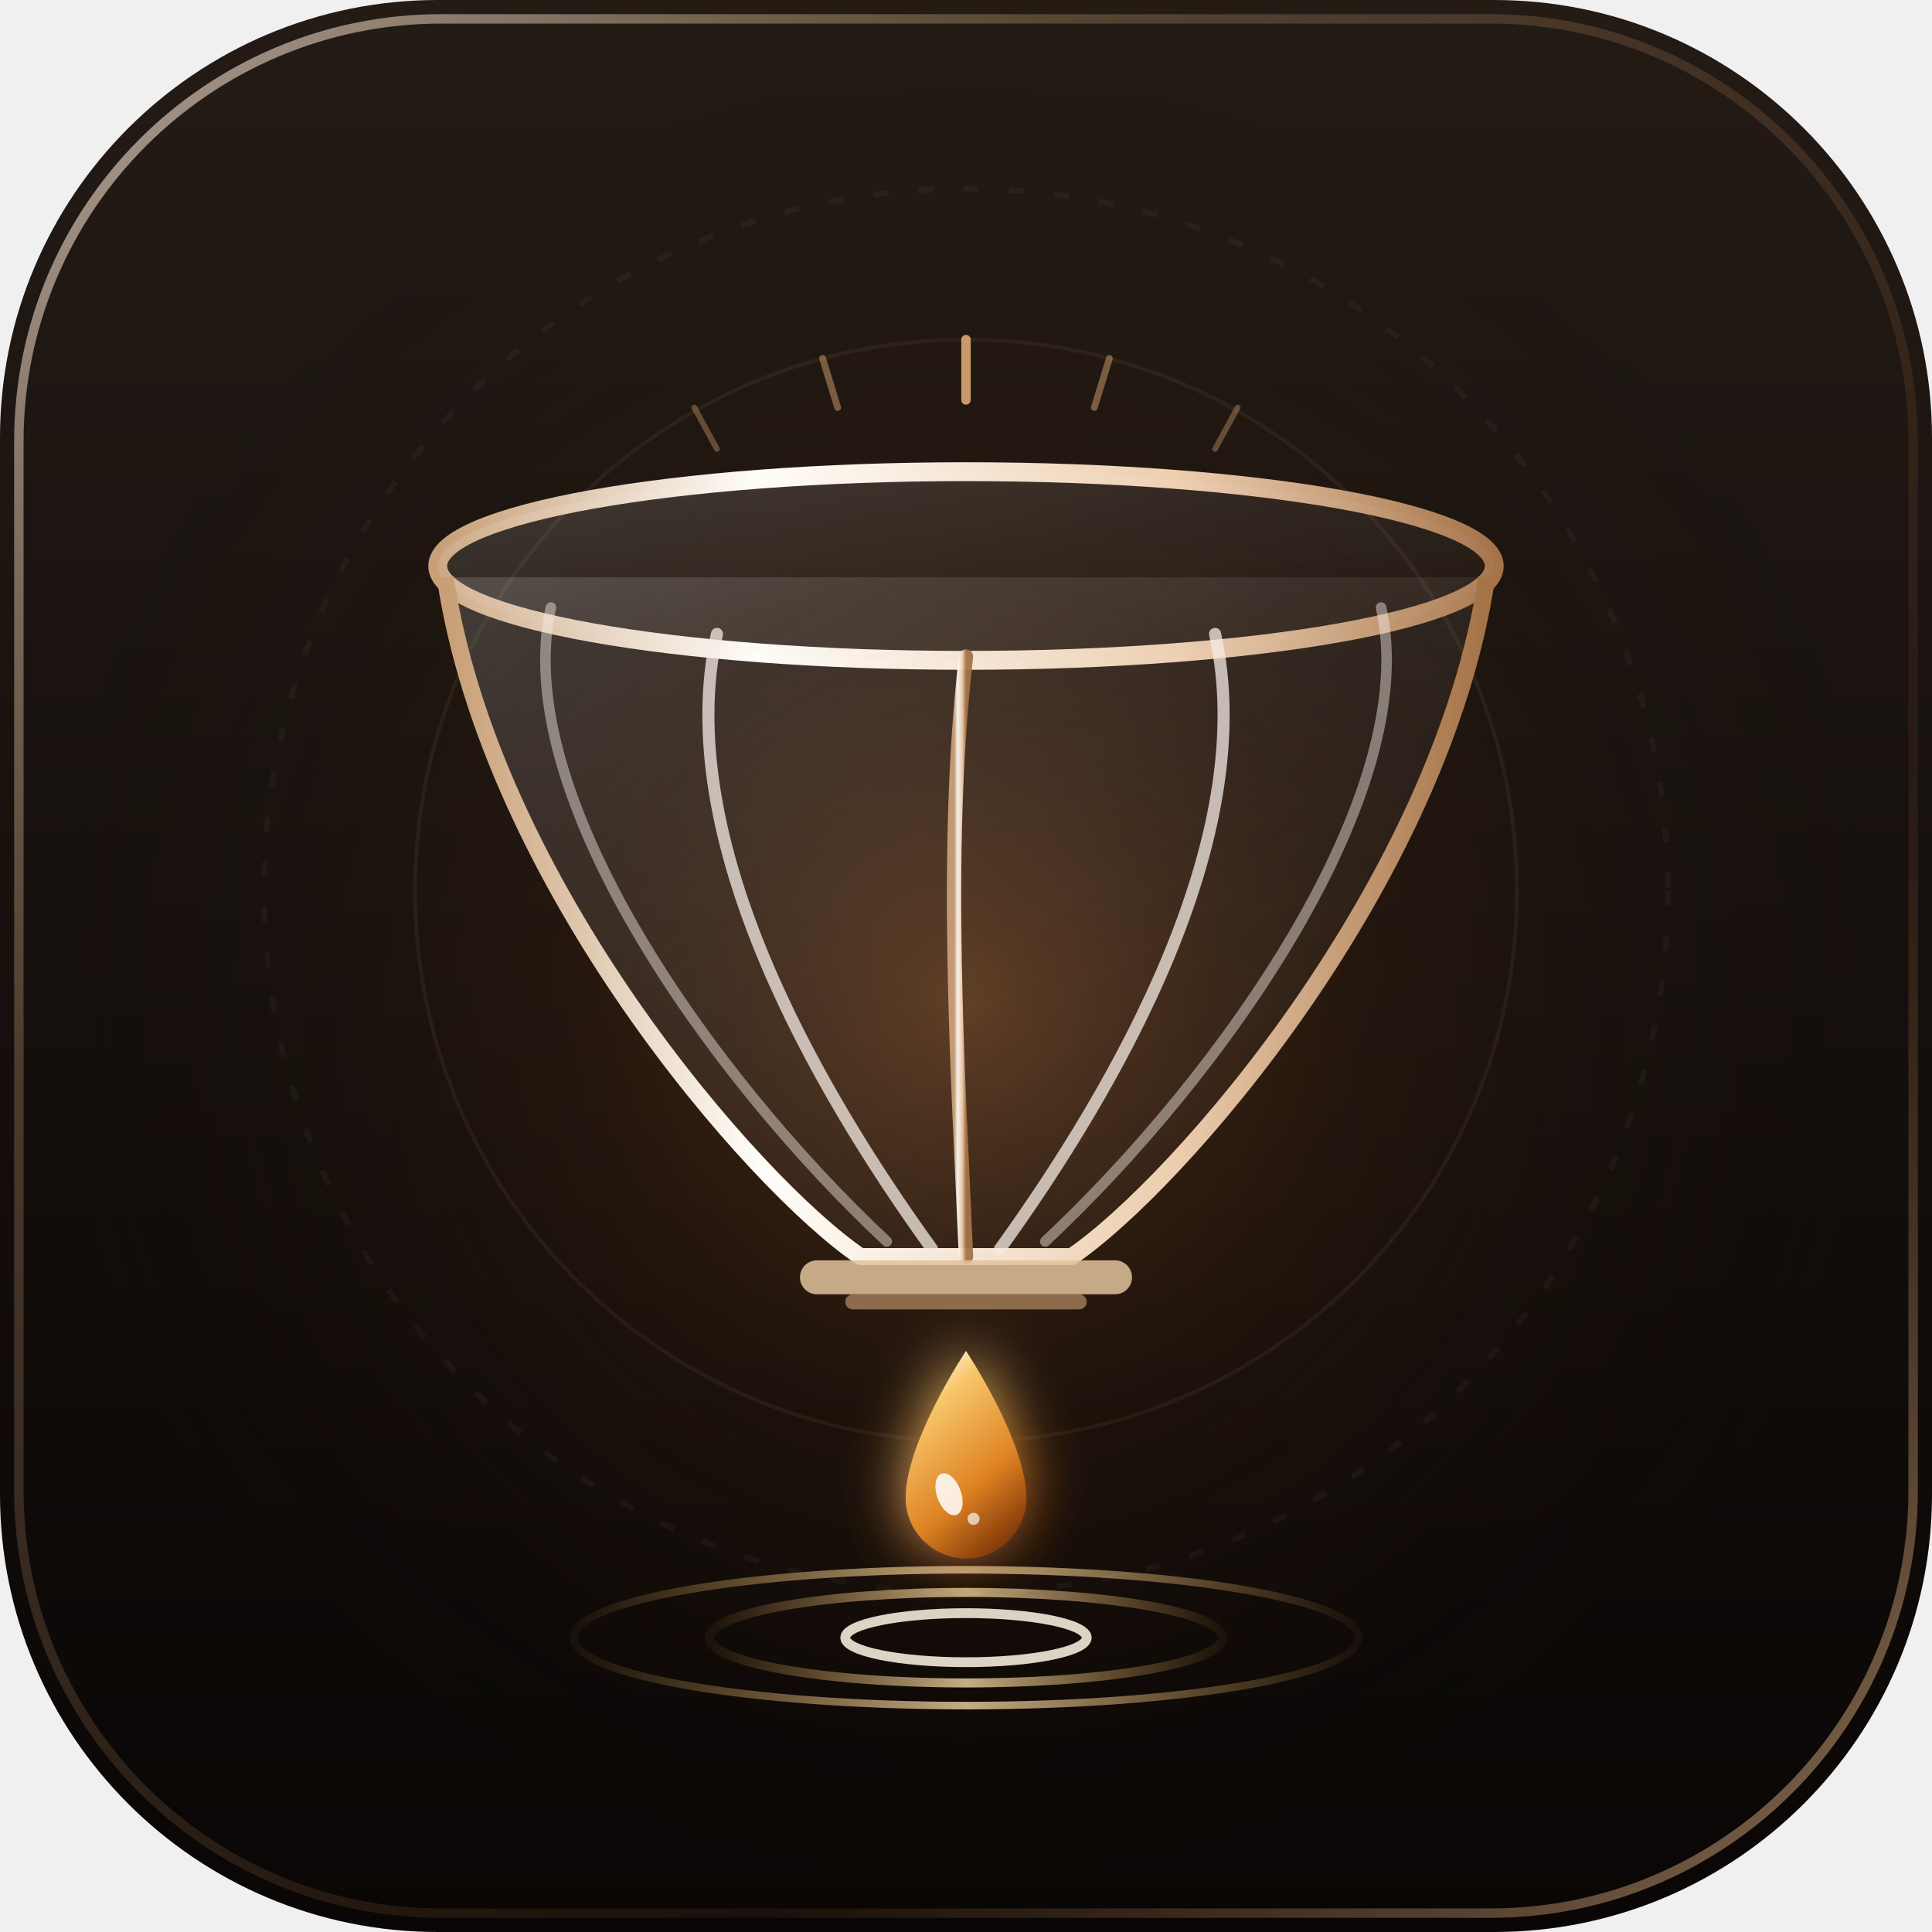
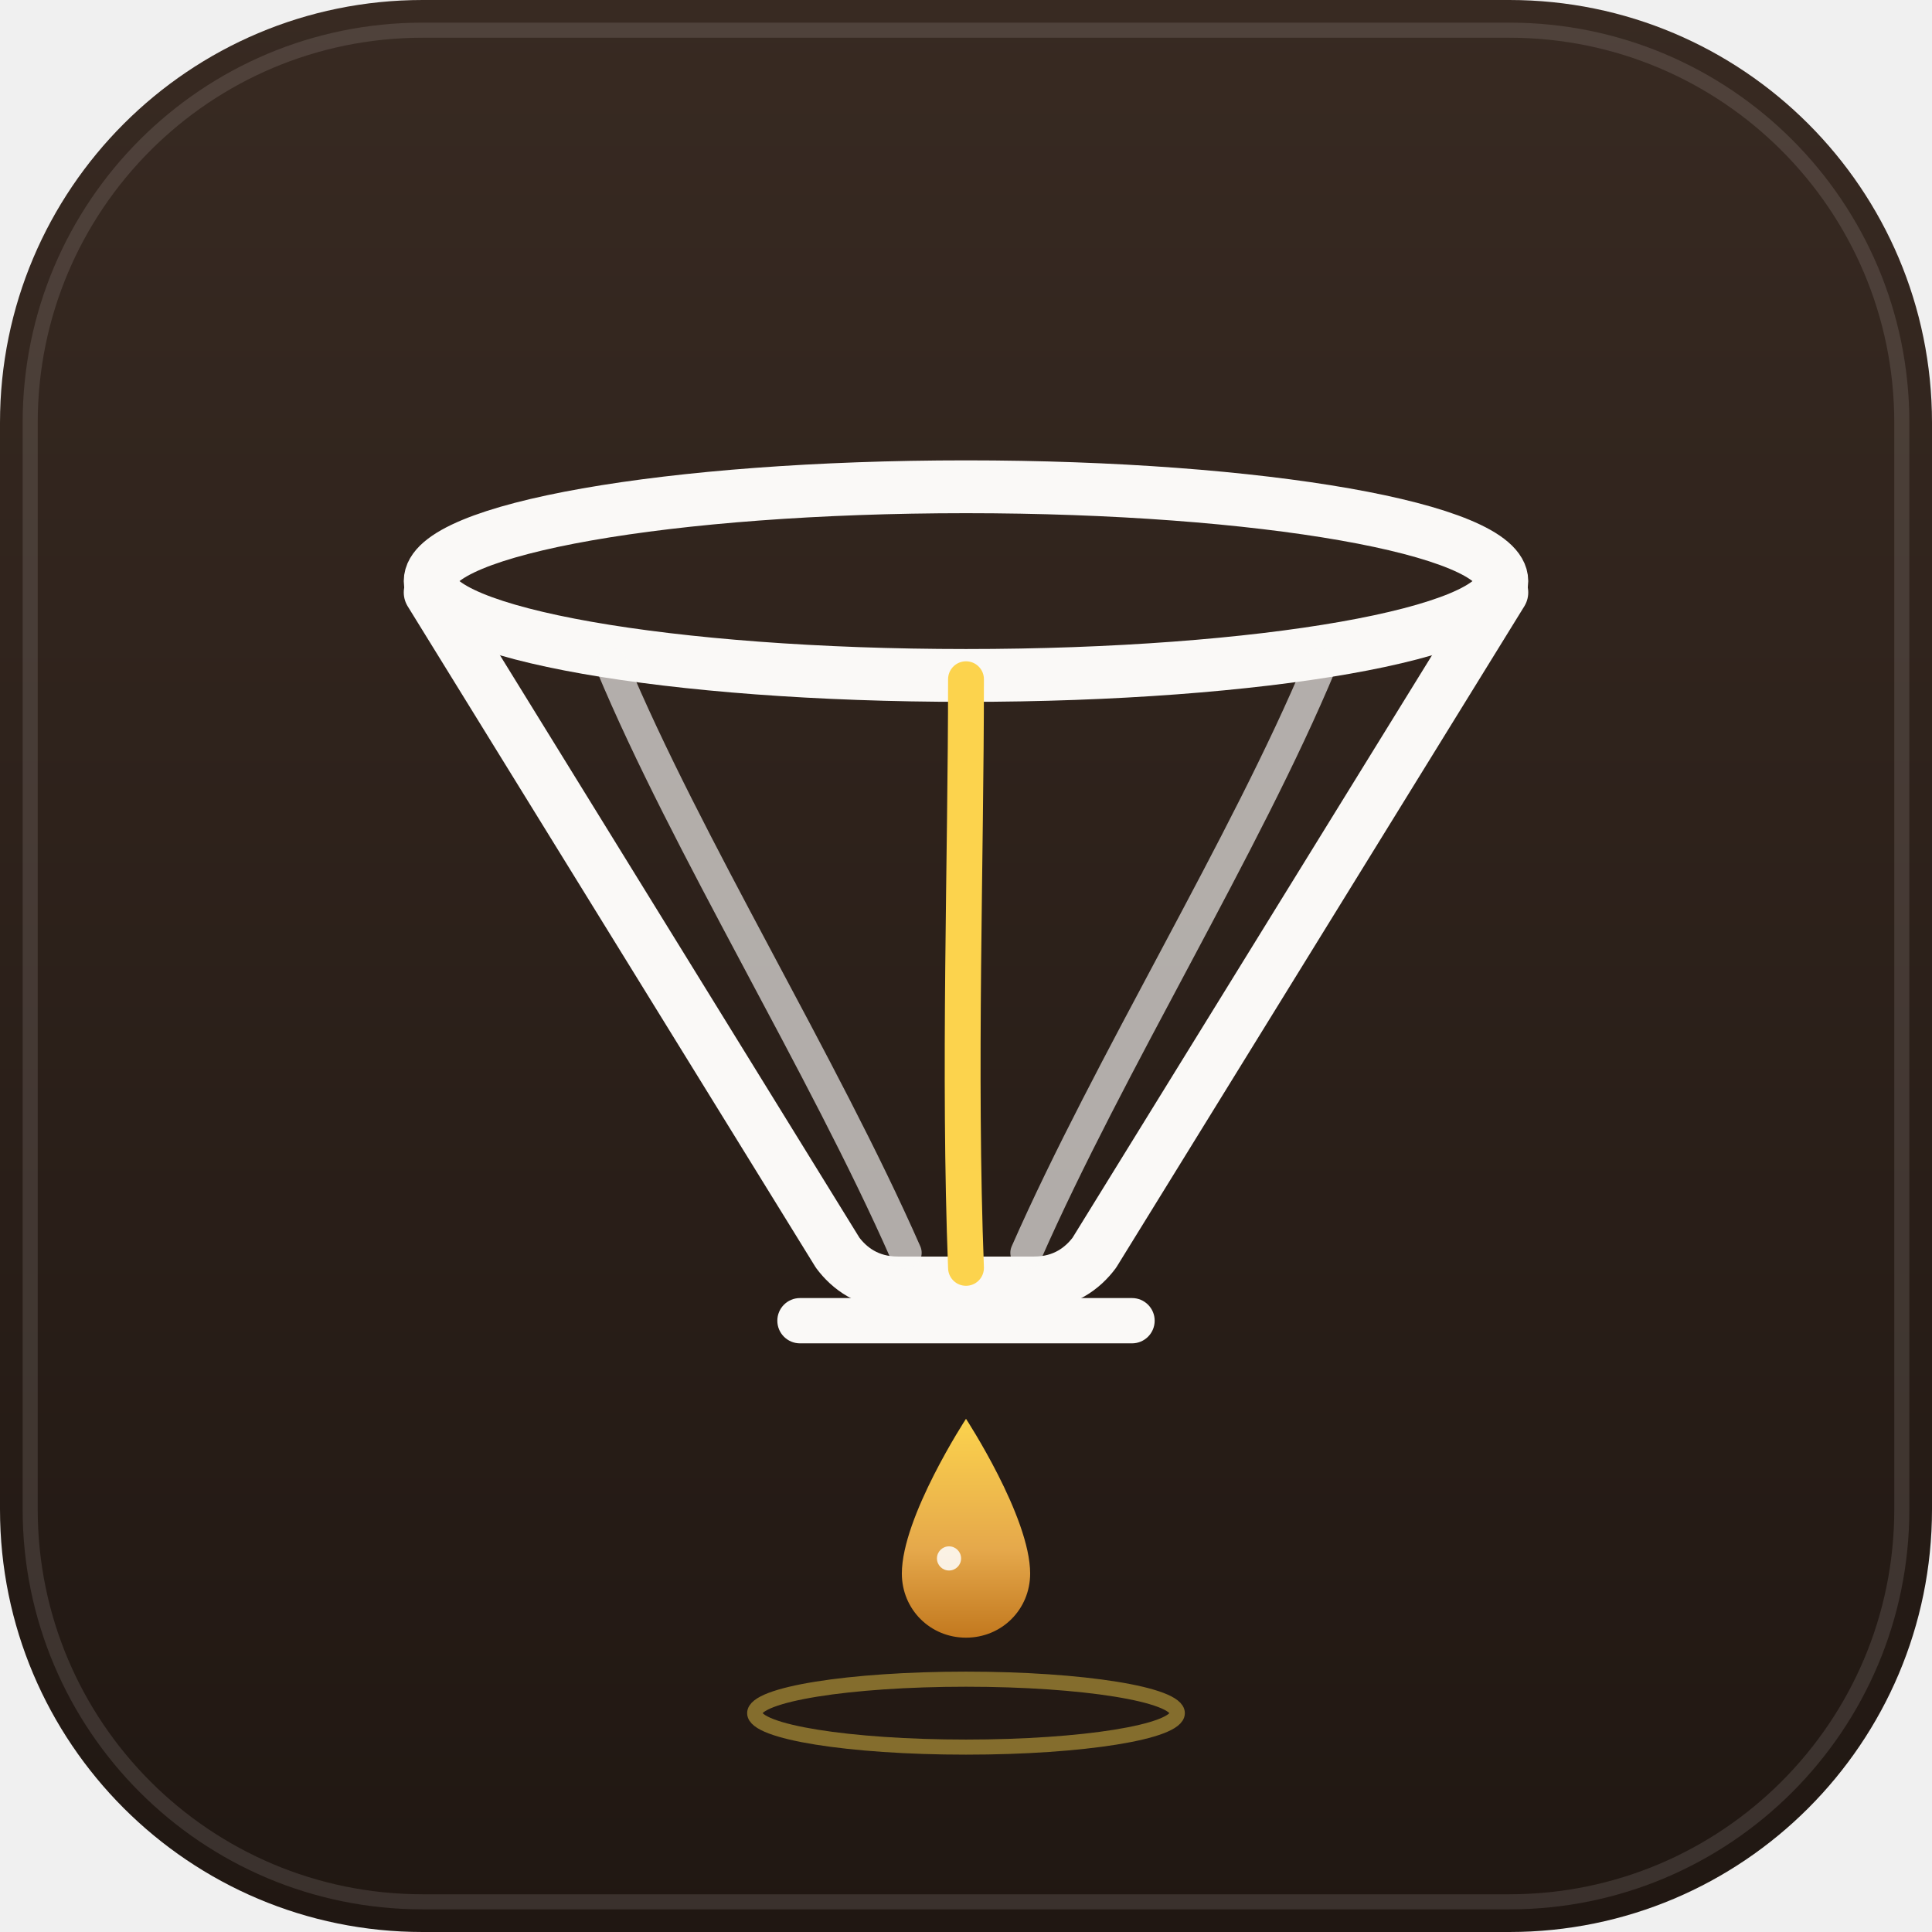
<svg xmlns="http://www.w3.org/2000/svg" viewBox="0 0 512 512" width="100%" height="100%">
  <defs>
-     <linearGradient id="bgGrad" x1="0%" y1="0%" x2="0%" y2="100%">
-       <stop offset="0%" stop-color="#241B15" />
-       <stop offset="45%" stop-color="#17110E" />
-       <stop offset="100%" stop-color="#090605" />
+     <linearGradient id="iconBg" x1="0%" y1="0%" x2="0%" y2="100%">
+       <stop offset="0%" stop-color="#382A22" />
+       <stop offset="100%" stop-color="#201712" />
    </linearGradient>
-     <radialGradient id="ambientGlow" cx="50%" cy="52%" r="50%">
-       <stop offset="0%" stop-color="#B86A2E" stop-opacity="0.4" />
-       <stop offset="42%" stop-color="#5E3114" stop-opacity="0.18" />
-       <stop offset="100%" stop-color="#090605" stop-opacity="0" />
-     </radialGradient>
-     <linearGradient id="rimGrad" x1="0%" y1="0%" x2="100%" y2="100%">
-       <stop offset="0%" stop-color="#F5E8DC" stop-opacity="0.7" />
-       <stop offset="28%" stop-color="#C99E74" stop-opacity="0.3" />
-       <stop offset="70%" stop-color="#6E4224" stop-opacity="0.18" />
-       <stop offset="100%" stop-color="#E8BE90" stop-opacity="0.6" />
+     <linearGradient id="goldDrop" x1="0%" y1="0%" x2="0%" y2="100%">
+       <stop offset="0%" stop-color="#FCD34D" />
+       <stop offset="60%" stop-color="#E5A84B" />
+       <stop offset="100%" stop-color="#C2781E" />
    </linearGradient>
-     <linearGradient id="coneFill" x1="0%" y1="0%" x2="100%" y2="100%">
-       <stop offset="0%" stop-color="#FFFFFF" stop-opacity="0.16" />
-       <stop offset="50%" stop-color="#EFE5DB" stop-opacity="0.07" />
-       <stop offset="100%" stop-color="#C9A384" stop-opacity="0.02" />
-     </linearGradient>
-     <linearGradient id="dripperRimGrad" x1="0%" y1="0%" x2="100%" y2="0%">
-       <stop offset="0%" stop-color="#C89F77" />
-       <stop offset="30%" stop-color="#FFFDF9" />
-       <stop offset="70%" stop-color="#EDCEAF" />
-       <stop offset="100%" stop-color="#A57348" />
-     </linearGradient>
-     <linearGradient id="goldenDropGrad" x1="25%" y1="0%" x2="75%" y2="100%">
-       <stop offset="0%" stop-color="#FFF9EC" />
-       <stop offset="20%" stop-color="#F8C76B" />
-       <stop offset="65%" stop-color="#DE8223" />
-       <stop offset="100%" stop-color="#7A3305" />
-     </linearGradient>
-     <linearGradient id="rippleGrad" x1="0%" y1="0%" x2="100%" y2="0%">
-       <stop offset="0%" stop-color="#E5A84B" stop-opacity="0.05" />
-       <stop offset="50%" stop-color="#FFE5B0" stop-opacity="0.75" />
-       <stop offset="100%" stop-color="#E5A84B" stop-opacity="0.05" />
-     </linearGradient>
-     <filter id="dropGlow" x="-60%" y="-60%" width="220%" height="220%">
-       <feGaussianBlur stdDeviation="8" result="blur" />
-       <feMerge>
-         <feMergeNode in="blur" />
-         <feMergeNode in="SourceGraphic" />
-       </feMerge>
-     </filter>
  </defs>
-   <rect width="512" height="512" rx="116" fill="url(#bgGrad)" />
-   <rect width="512" height="512" rx="116" fill="url(#ambientGlow)" />
-   <rect x="5" y="5" width="502" height="502" rx="112" fill="none" stroke="url(#rimGrad)" stroke-width="2.5" />
-   <circle cx="256" cy="236" r="186" fill="none" stroke="#FAF0E6" stroke-opacity="0.04" stroke-width="1.5" stroke-dasharray="4 8" />
-   <circle cx="256" cy="236" r="146" fill="none" stroke="#E2B788" stroke-opacity="0.07" stroke-width="1" />
-   <line x1="256" y1="90" x2="256" y2="106" stroke="#E5B278" stroke-width="2.5" stroke-linecap="round" opacity="0.85" />
-   <line x1="218" y1="95" x2="222" y2="108" stroke="#E5B278" stroke-width="1.8" stroke-linecap="round" opacity="0.45" />
-   <line x1="294" y1="95" x2="290" y2="108" stroke="#E5B278" stroke-width="1.8" stroke-linecap="round" opacity="0.45" />
-   <line x1="184" y1="108" x2="190" y2="119" stroke="#E5B278" stroke-width="1.5" stroke-linecap="round" opacity="0.35" />
-   <line x1="328" y1="108" x2="322" y2="119" stroke="#E5B278" stroke-width="1.5" stroke-linecap="round" opacity="0.35" />
-   <ellipse cx="256" cy="150" rx="140" ry="25" fill="none" stroke="url(#dripperRimGrad)" stroke-width="5" />
-   <ellipse cx="256" cy="150" rx="140" ry="25" fill="url(#coneFill)" />
-   <path d="M118 153 C130 234 200 314 228 333 L284 333 C312 314 382 234 394 153" fill="url(#coneFill)" stroke="url(#dripperRimGrad)" stroke-width="4.5" stroke-linejoin="round" />
-   <path d="M146 161 C135 210 188 285 235 329" fill="none" stroke="#F5ECE5" stroke-opacity="0.45" stroke-width="2.8" stroke-linecap="round" />
-   <path d="M190 168 C178 222 216 288 247 331" fill="none" stroke="#F5ECE5" stroke-opacity="0.75" stroke-width="3.2" stroke-linecap="round" />
-   <path d="M256 174 C250 226 254 286 256 333" fill="none" stroke="url(#dripperRimGrad)" stroke-opacity="0.95" stroke-width="3.8" stroke-linecap="round" />
-   <path d="M322 168 C334 222 296 288 265 331" fill="none" stroke="#F5ECE5" stroke-opacity="0.75" stroke-width="3.2" stroke-linecap="round" />
-   <path d="M366 161 C377 210 324 285 277 329" fill="none" stroke="#F5ECE5" stroke-opacity="0.45" stroke-width="2.8" stroke-linecap="round" />
-   <rect x="212" y="334" width="88" height="9" rx="4.5" fill="#E2C29B" opacity="0.85" />
-   <rect x="224" y="343" width="64" height="4" rx="2" fill="#C2966E" opacity="0.65" />
-   <ellipse cx="256" cy="434" rx="104" ry="18" fill="none" stroke="url(#rippleGrad)" stroke-width="2" />
-   <ellipse cx="256" cy="434" rx="68" ry="12" fill="none" stroke="url(#rippleGrad)" stroke-width="2.4" />
-   <ellipse cx="256" cy="434" rx="32" ry="6.5" fill="none" stroke="#FFF7E6" stroke-opacity="0.85" stroke-width="2.6" />
-   <g filter="url(#dropGlow)">
-     <path d="M256 358 C256 358 240 382 240 397 C240 405.8 247.2 413 256 413 C264.8 413 272 405.8 272 397 C272 382 256 358 256 358 Z" fill="url(#goldenDropGrad)" />
-     <ellipse cx="251.5" cy="396" rx="3.2" ry="5.8" transform="rotate(-20 251.5 396)" fill="#FFFFFF" opacity="0.85" />
-     <circle cx="258" cy="402.5" r="1.6" fill="#FFFFFF" opacity="0.65" />
-   </g>
+   <rect width="512" height="512" rx="112" fill="url(#iconBg)" />
+   <rect x="8" y="8" width="496" height="496" rx="104" fill="none" stroke="#FAF9F7" stroke-opacity="0.12" stroke-width="4" />
+   <ellipse cx="256" cy="154" rx="142" ry="25" fill="none" stroke="#FAF9F7" stroke-width="14" stroke-linecap="round" />
+   <path d="M114 157 L222 332 C225 336 230 340 238 340 L274 340 C282 340 287 336 290 332 L398 157" fill="none" stroke="#FAF9F7" stroke-width="14" stroke-linecap="round" stroke-linejoin="round" />
+   <path d="M162 176 C182 224 218 282 240 332" fill="none" stroke="#FAF9F7" stroke-opacity="0.65" stroke-width="8.5" stroke-linecap="round" />
+   <path d="M256 180 C256 228 254 284 256 336" fill="none" stroke="#FCD34D" stroke-width="9.5" stroke-linecap="round" />
+   <path d="M350 176 C330 224 294 282 272 332" fill="none" stroke="#FAF9F7" stroke-opacity="0.65" stroke-width="8.5" stroke-linecap="round" />
+   <rect x="206" y="344" width="100" height="12" rx="6" fill="#FAF9F7" />
+   <path d="M256 376 C256 376 239 402 239 417 C239 426.5 246.5 434 256 434 C265.5 434 273 426.5 273 417 C273 402 256 376 256 376 Z" fill="url(#goldDrop)" />
+   <circle cx="251.5" cy="413" r="3.2" fill="#FFFFFF" opacity="0.85" />
+   <ellipse cx="256" cy="454" rx="56" ry="9" fill="none" stroke="#FCD34D" stroke-opacity="0.45" stroke-width="4" stroke-linecap="round" />
</svg>
